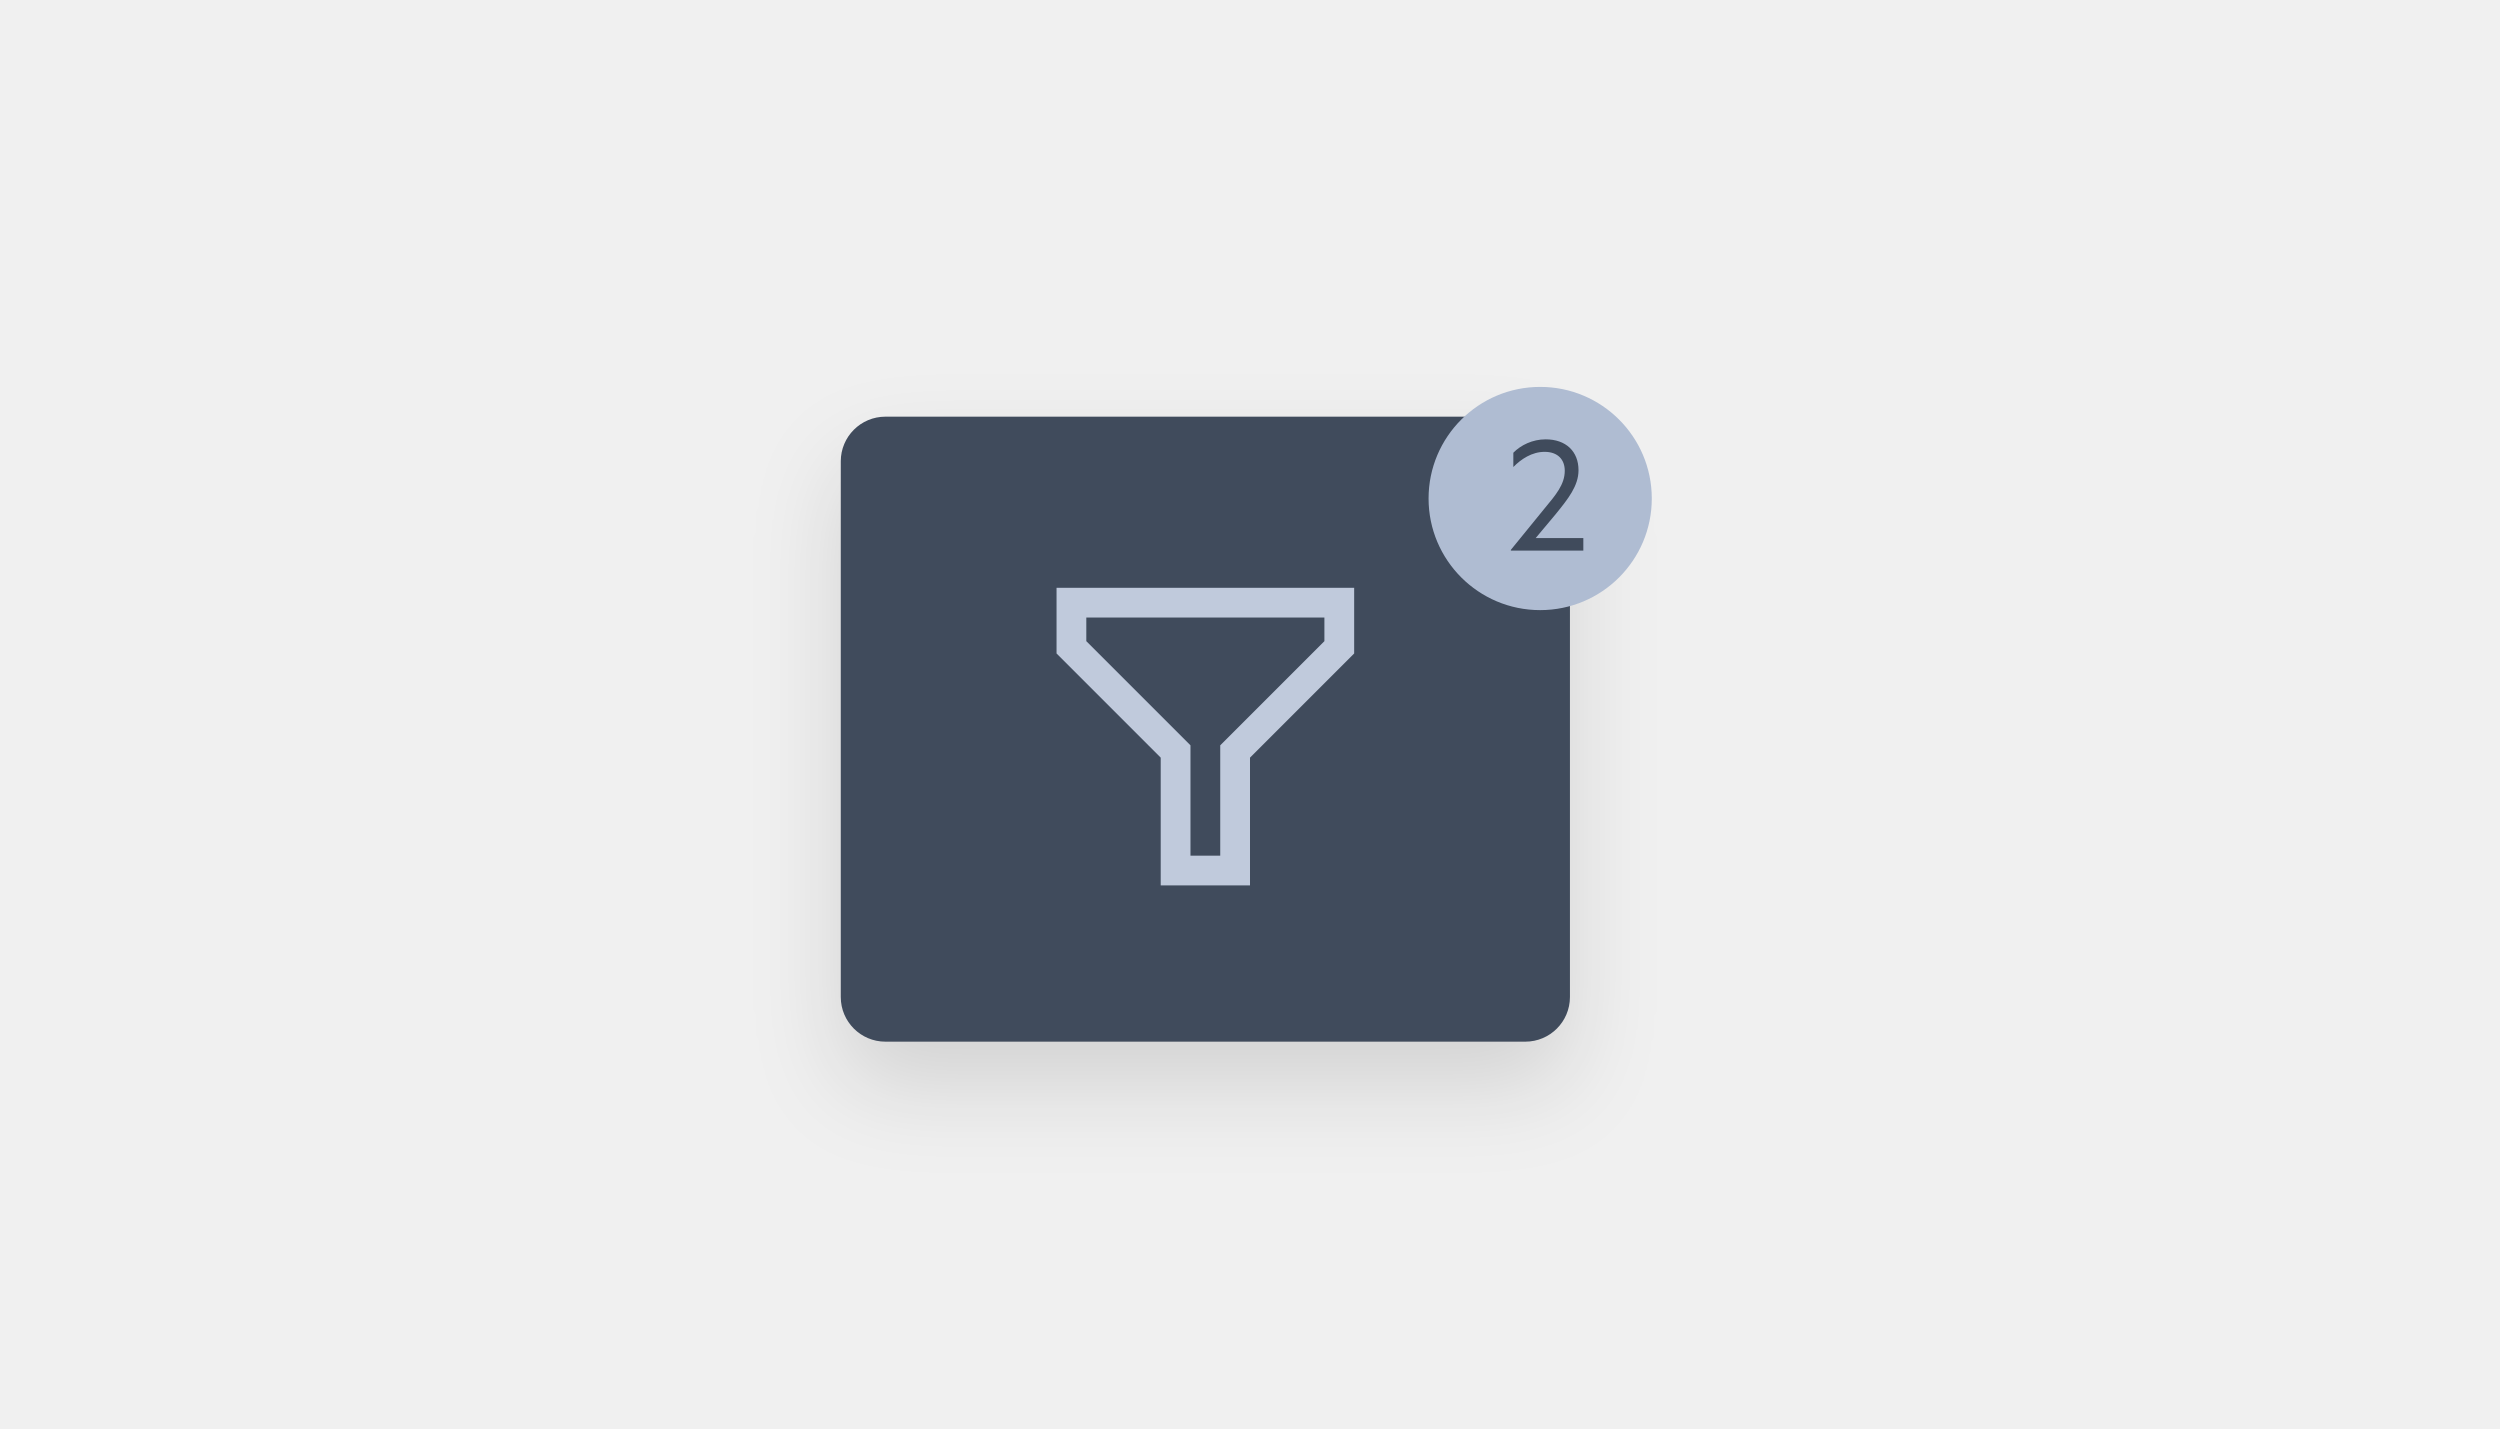
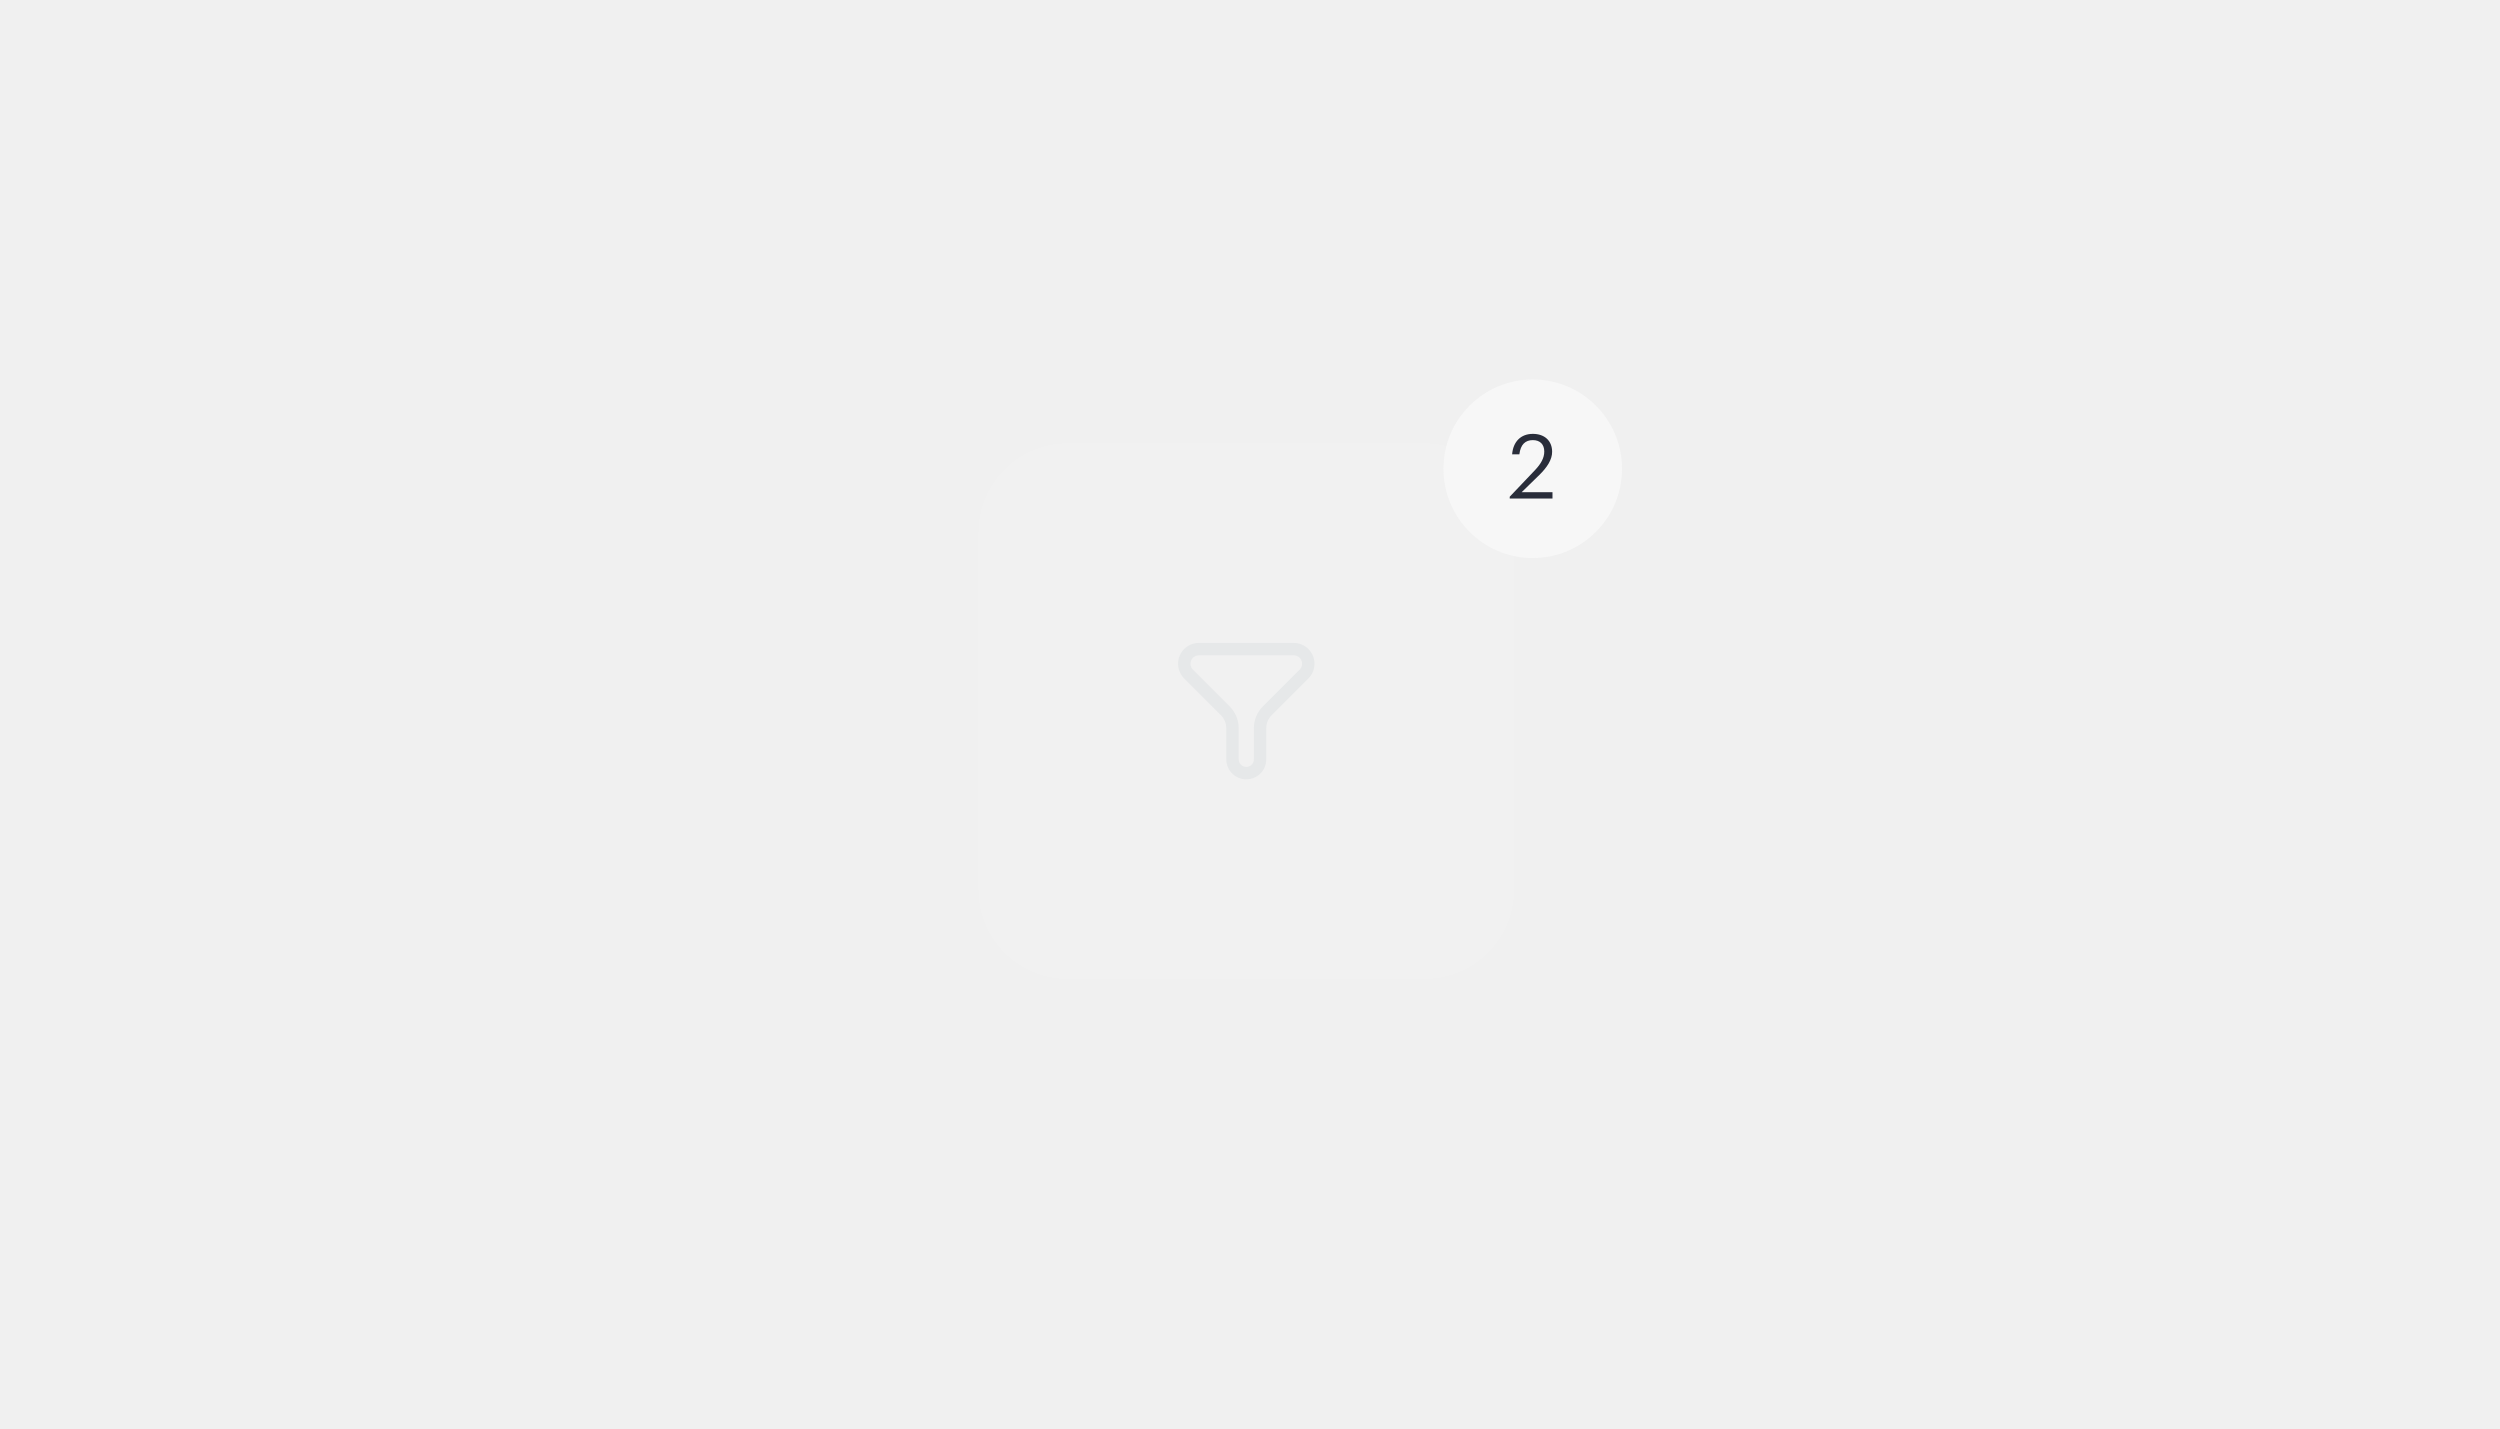
<svg xmlns="http://www.w3.org/2000/svg" width="336" height="192" viewBox="0 0 336 192" fill="none">
-   <g filter="url(#filter0_d)">
-     <path d="M113 62C113 58.686 115.686 56 119 56H205C208.314 56 211 58.686 211 62V134C211 137.314 208.314 140 205 140H119C115.686 140 113 137.314 113 134V62Z" fill="#404B5C" />
-   </g>
-   <path fill-rule="evenodd" clip-rule="evenodd" d="M142 79H182V87.828L168 101.828V119H156V101.828L142 87.828V79ZM146 83V86.172L160 100.172V115H164V100.172L178 86.172V83H146Z" fill="#C0CADC" />
-   <rect x="192" y="52" width="30" height="30" rx="15" fill="#AFBCD2" />
-   <path d="M212.8 72.32H206.392L209.104 69.08C210.736 67.064 212.152 65.312 212.152 63.2C212.152 60.656 210.448 59.048 207.736 59.048C205.984 59.048 204.4 59.816 203.392 60.848V62.768C204.424 61.712 205.888 60.728 207.592 60.728C209.392 60.728 210.304 61.784 210.304 63.272C210.304 65.12 209.08 66.536 207.568 68.36L203.056 73.904V74H212.8V72.32Z" fill="#404B5C" />
-   <defs>
-     <filter id="filter0_d" x="101" y="50" width="122" height="108" filterUnits="userSpaceOnUse" color-interpolation-filters="sRGB">
-       <feFlood flood-opacity="0" result="BackgroundImageFix" />
-       <feColorMatrix in="SourceAlpha" type="matrix" values="0 0 0 0 0 0 0 0 0 0 0 0 0 0 0 0 0 0 127 0" />
-       <feOffset dy="6" />
-       <feGaussianBlur stdDeviation="6" />
-       <feColorMatrix type="matrix" values="0 0 0 0 0 0 0 0 0 0 0 0 0 0 0 0 0 0 0.12 0" />
-       <feBlend mode="normal" in2="BackgroundImageFix" result="effect1_dropShadow" />
-       <feBlend mode="normal" in="SourceGraphic" in2="effect1_dropShadow" result="shape" />
-     </filter>
-   </defs>
+   <path d="M131.5 71.575C131.5 64.948 136.873 59.575 143.5 59.575H191.5C198.127 59.575 203.5 64.948 203.5 71.575V119.575C203.5 126.203 198.127 131.575 191.5 131.575H143.5C136.873 131.575 131.5 126.203 131.5 119.575V71.575Z" fill="white" fill-opacity="0.06" />
+   <path fill-rule="evenodd" clip-rule="evenodd" d="M173.869 86.408C175.414 86.408 176.667 87.661 176.667 89.206C176.667 89.948 176.372 90.659 175.847 91.184L170.917 96.114C170.448 96.582 170.186 97.218 170.186 97.881V102.056C170.186 103.539 168.983 104.742 167.5 104.742C166.017 104.742 164.814 103.539 164.814 102.056V97.881C164.814 97.218 164.552 96.582 164.083 96.114L159.153 91.184C158.628 90.659 158.333 89.948 158.333 89.206C158.333 87.661 159.586 86.408 161.131 86.408H173.869ZM161.131 88.075C160.507 88.075 160 88.582 160 89.206C160 89.506 160.119 89.793 160.331 90.005L165.261 94.935C166.043 95.716 166.481 96.776 166.481 97.881V102.056C166.481 102.619 166.937 103.075 167.5 103.075C168.063 103.075 168.519 102.619 168.519 102.056V97.881C168.519 96.776 168.957 95.716 169.739 94.935L174.669 90.005L174.744 89.922C174.908 89.721 175 89.468 175 89.206C175 88.582 174.493 88.075 173.869 88.075H161.131Z" fill="#E6E8E9" />
+   <path d="M194 63C194 56.373 199.373 51 206 51C212.627 51 218 56.373 218 63C218 69.627 212.627 75 206 75C199.373 75 194 69.627 194 63Z" fill="#F7F7F7" />
+   <path d="M202.906 67V66.76L206.314 63.172C207.094 62.344 207.55 61.564 207.55 60.688C207.55 59.728 206.986 59.152 206.014 59.152C205.018 59.152 204.37 59.716 204.202 61.06H203.23C203.362 59.38 204.382 58.312 206.014 58.312C207.598 58.312 208.606 59.248 208.606 60.724C208.606 61.78 207.934 62.812 206.878 63.844L204.514 66.148H208.654V67H202.906Z" fill="#292D3A" />
</svg>
